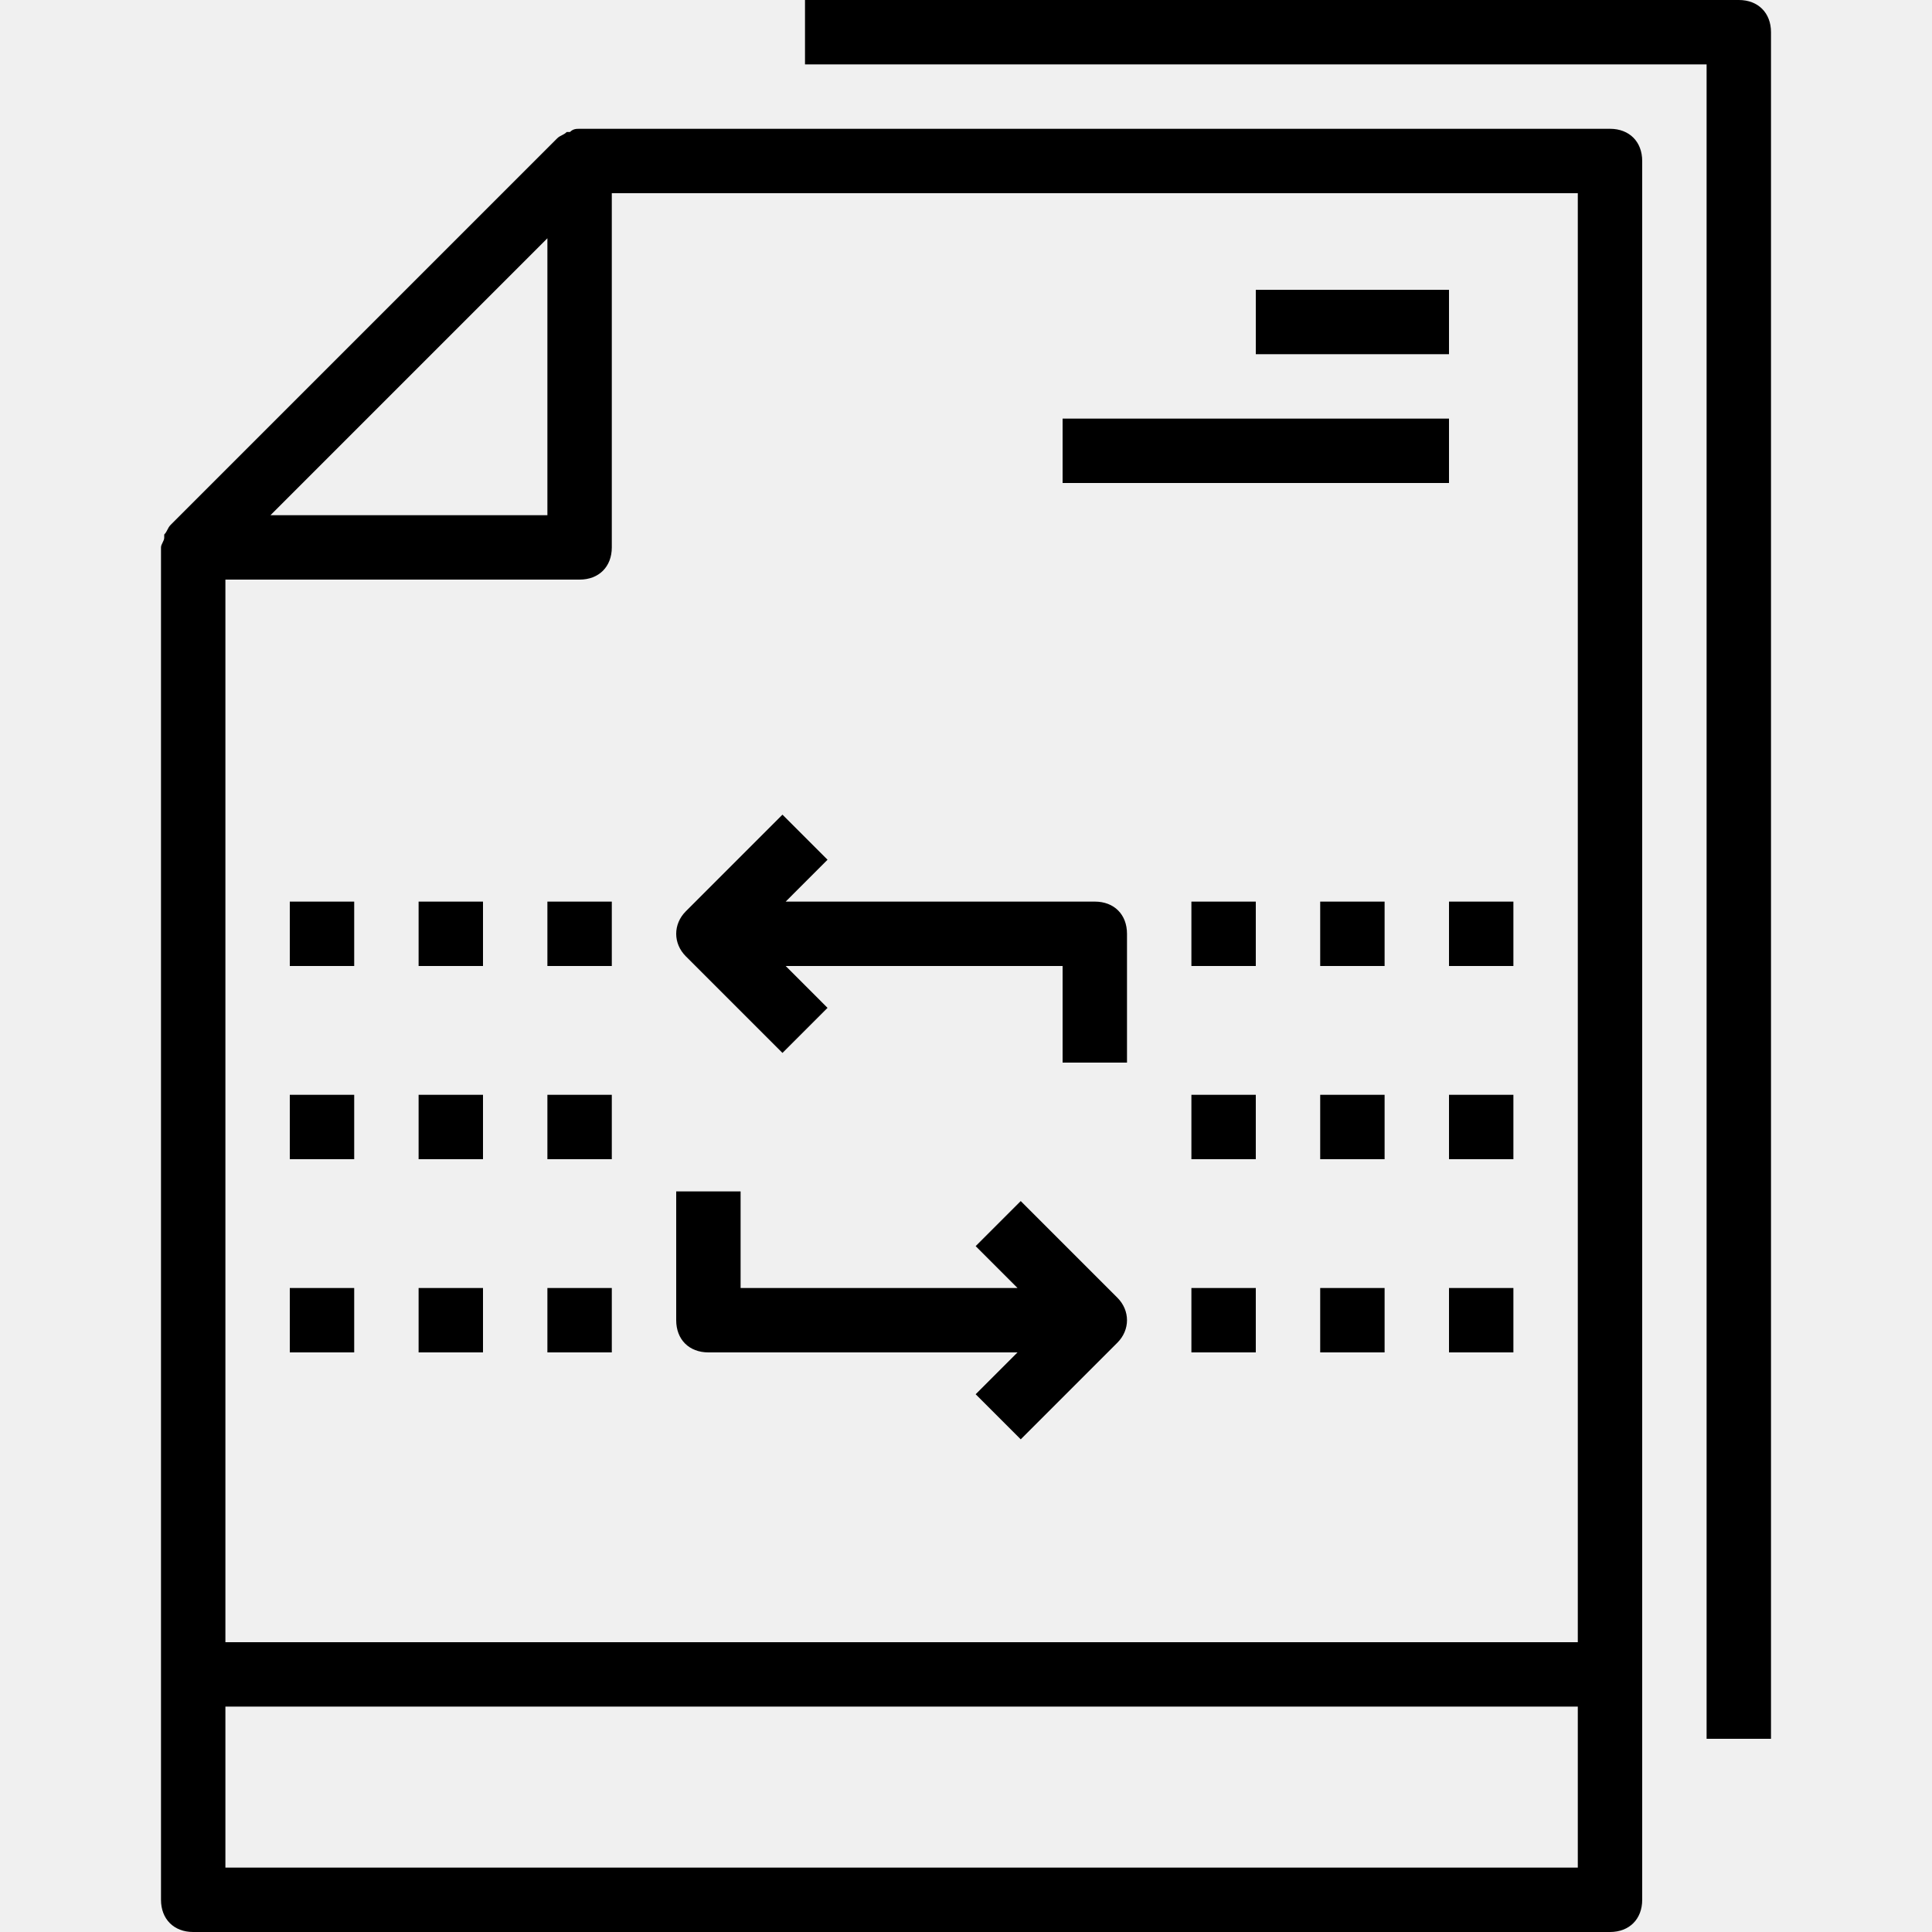
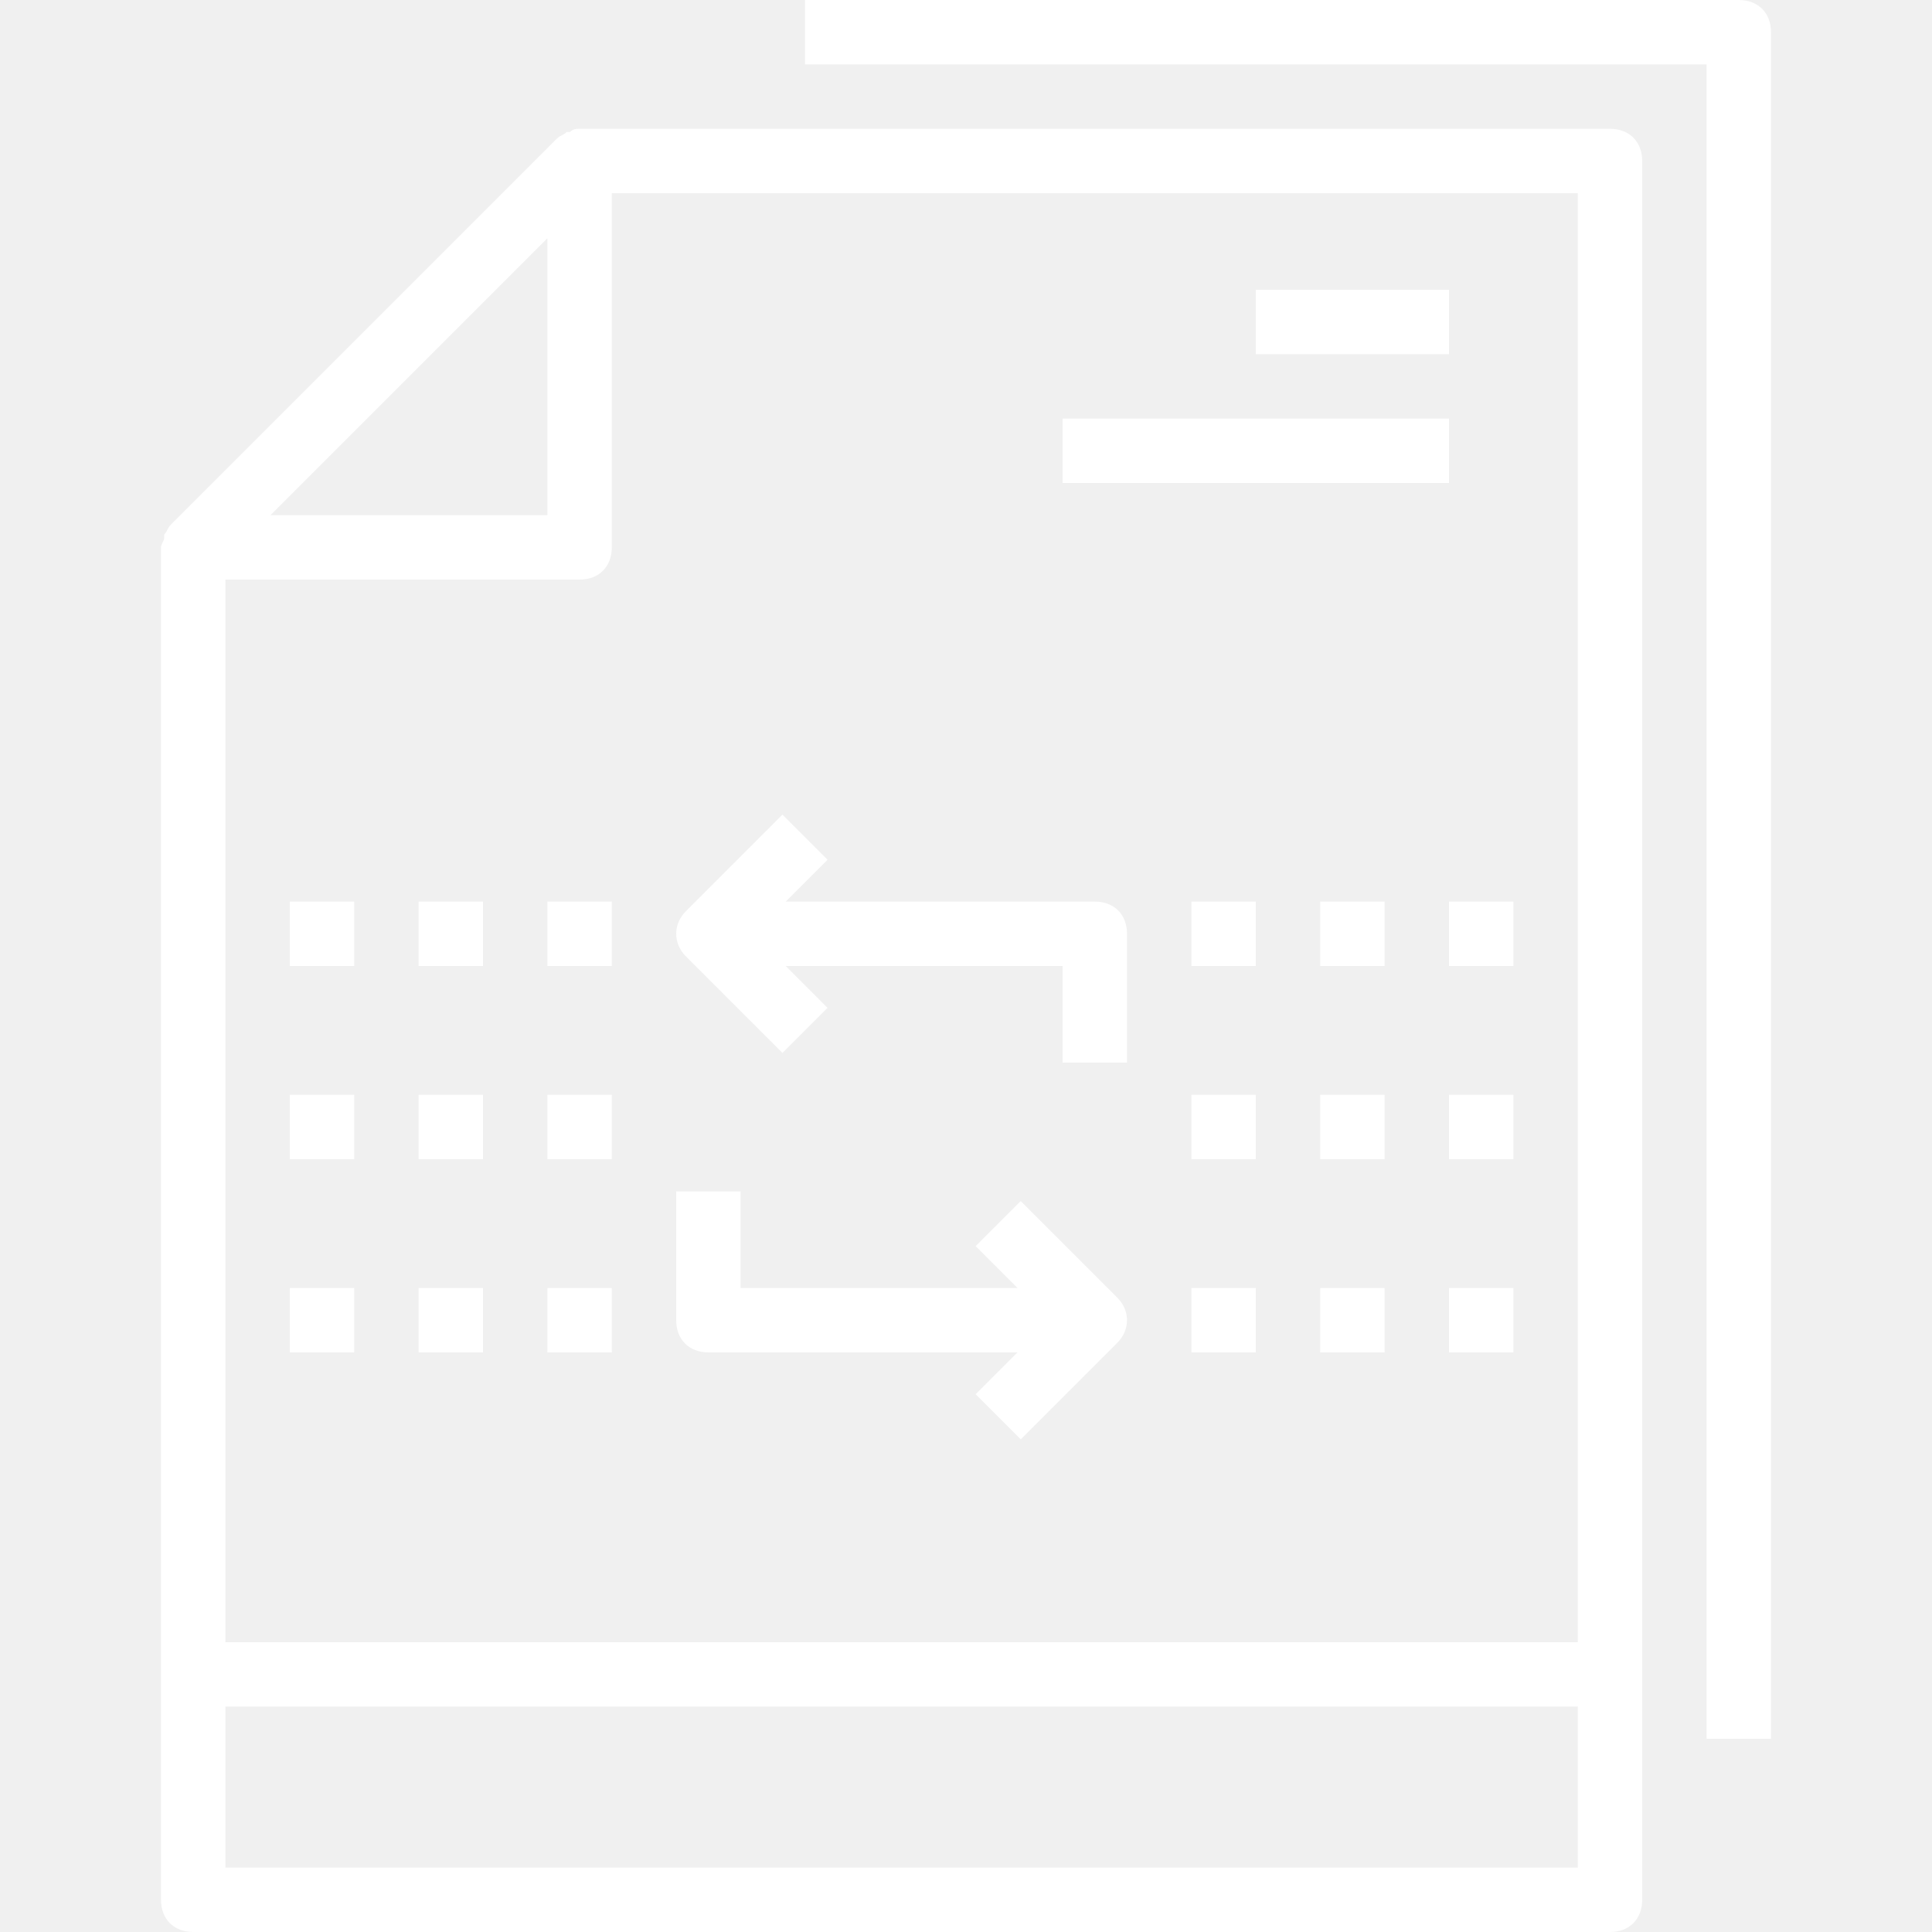
- <svg xmlns="http://www.w3.org/2000/svg" version="1.1" id="Capa_1" x="0px" y="0px" viewBox="0 0 60 60" style="enable-background:new 0 0 60 60;" xml:space="preserve">
+ <svg xmlns="http://www.w3.org/2000/svg" version="1.1" id="Capa_1" x="0px" y="0px" viewBox="0 0 60 60" style="enable-background:new 0 0 60 60;" xml:space="preserve" fill="white">
  <g>
    <g>
      <path d="M54,0H25v2h28v52h2V1C55,0.4,54.6,0,54,0z" />
      <path d="M50,4H18l0,0c-0.1,0-0.2,0-0.3,0.1h-0.1c-0.1,0.1-0.2,0.1-0.3,0.2l0,0l-12,12l0,0c-0.1,0.1-0.1,0.2-0.2,0.3v0.1    C5.1,16.8,5,16.9,5,17l0,0v42c0,0.6,0.4,1,1,1h44c0.6,0,1-0.4,1-1V5C51,4.4,50.6,4,50,4z M49,51H7V18h11c0.6,0,1-0.4,1-1V6h30V51z     M12.7,11.7L17,7.4V16H8.4L12.7,11.7z M7,58v-5h42v5H7z" />
      <path d="M24.3,32.7l1.4-1.4L24.4,30H33v3h2v-4c0-0.6-0.4-1-1-1h-9.6l1.3-1.3l-1.4-1.4l-3,3c-0.4,0.4-0.4,1,0,1.4L24.3,32.7z" />
      <path d="M22,42h9.6l-1.3,1.3l1.4,1.4l3-3c0.4-0.4,0.4-1,0-1.4l-3-3l-1.4,1.4l1.3,1.3H23v-3h-2v4C21,41.6,21.4,42,22,42z" />
      <rect x="39" y="9" width="6" height="2" />
      <rect x="33" y="13" width="12" height="2" />
      <rect x="9" y="28" width="2" height="2" />
      <rect x="13" y="28" width="2" height="2" />
      <rect x="17" y="28" width="2" height="2" />
      <rect x="37" y="28" width="2" height="2" />
      <rect x="41" y="28" width="2" height="2" />
      <rect x="45" y="28" width="2" height="2" />
      <rect x="9" y="40" width="2" height="2" />
      <rect x="13" y="40" width="2" height="2" />
      <rect x="17" y="40" width="2" height="2" />
      <rect x="37" y="40" width="2" height="2" />
      <rect x="41" y="40" width="2" height="2" />
      <rect x="45" y="40" width="2" height="2" />
      <rect x="9" y="34" width="2" height="2" />
      <rect x="13" y="34" width="2" height="2" />
      <rect x="17" y="34" width="2" height="2" />
      <rect x="37" y="34" width="2" height="2" />
      <rect x="41" y="34" width="2" height="2" />
      <rect x="45" y="34" width="2" height="2" />
    </g>
  </g>
  <g>
</g>
  <g>
</g>
  <g>
</g>
  <g>
</g>
  <g>
</g>
  <g>
</g>
  <g>
</g>
  <g>
</g>
  <g>
</g>
  <g>
</g>
  <g>
</g>
  <g>
</g>
  <g>
</g>
  <g>
</g>
  <g>
</g>
</svg>
